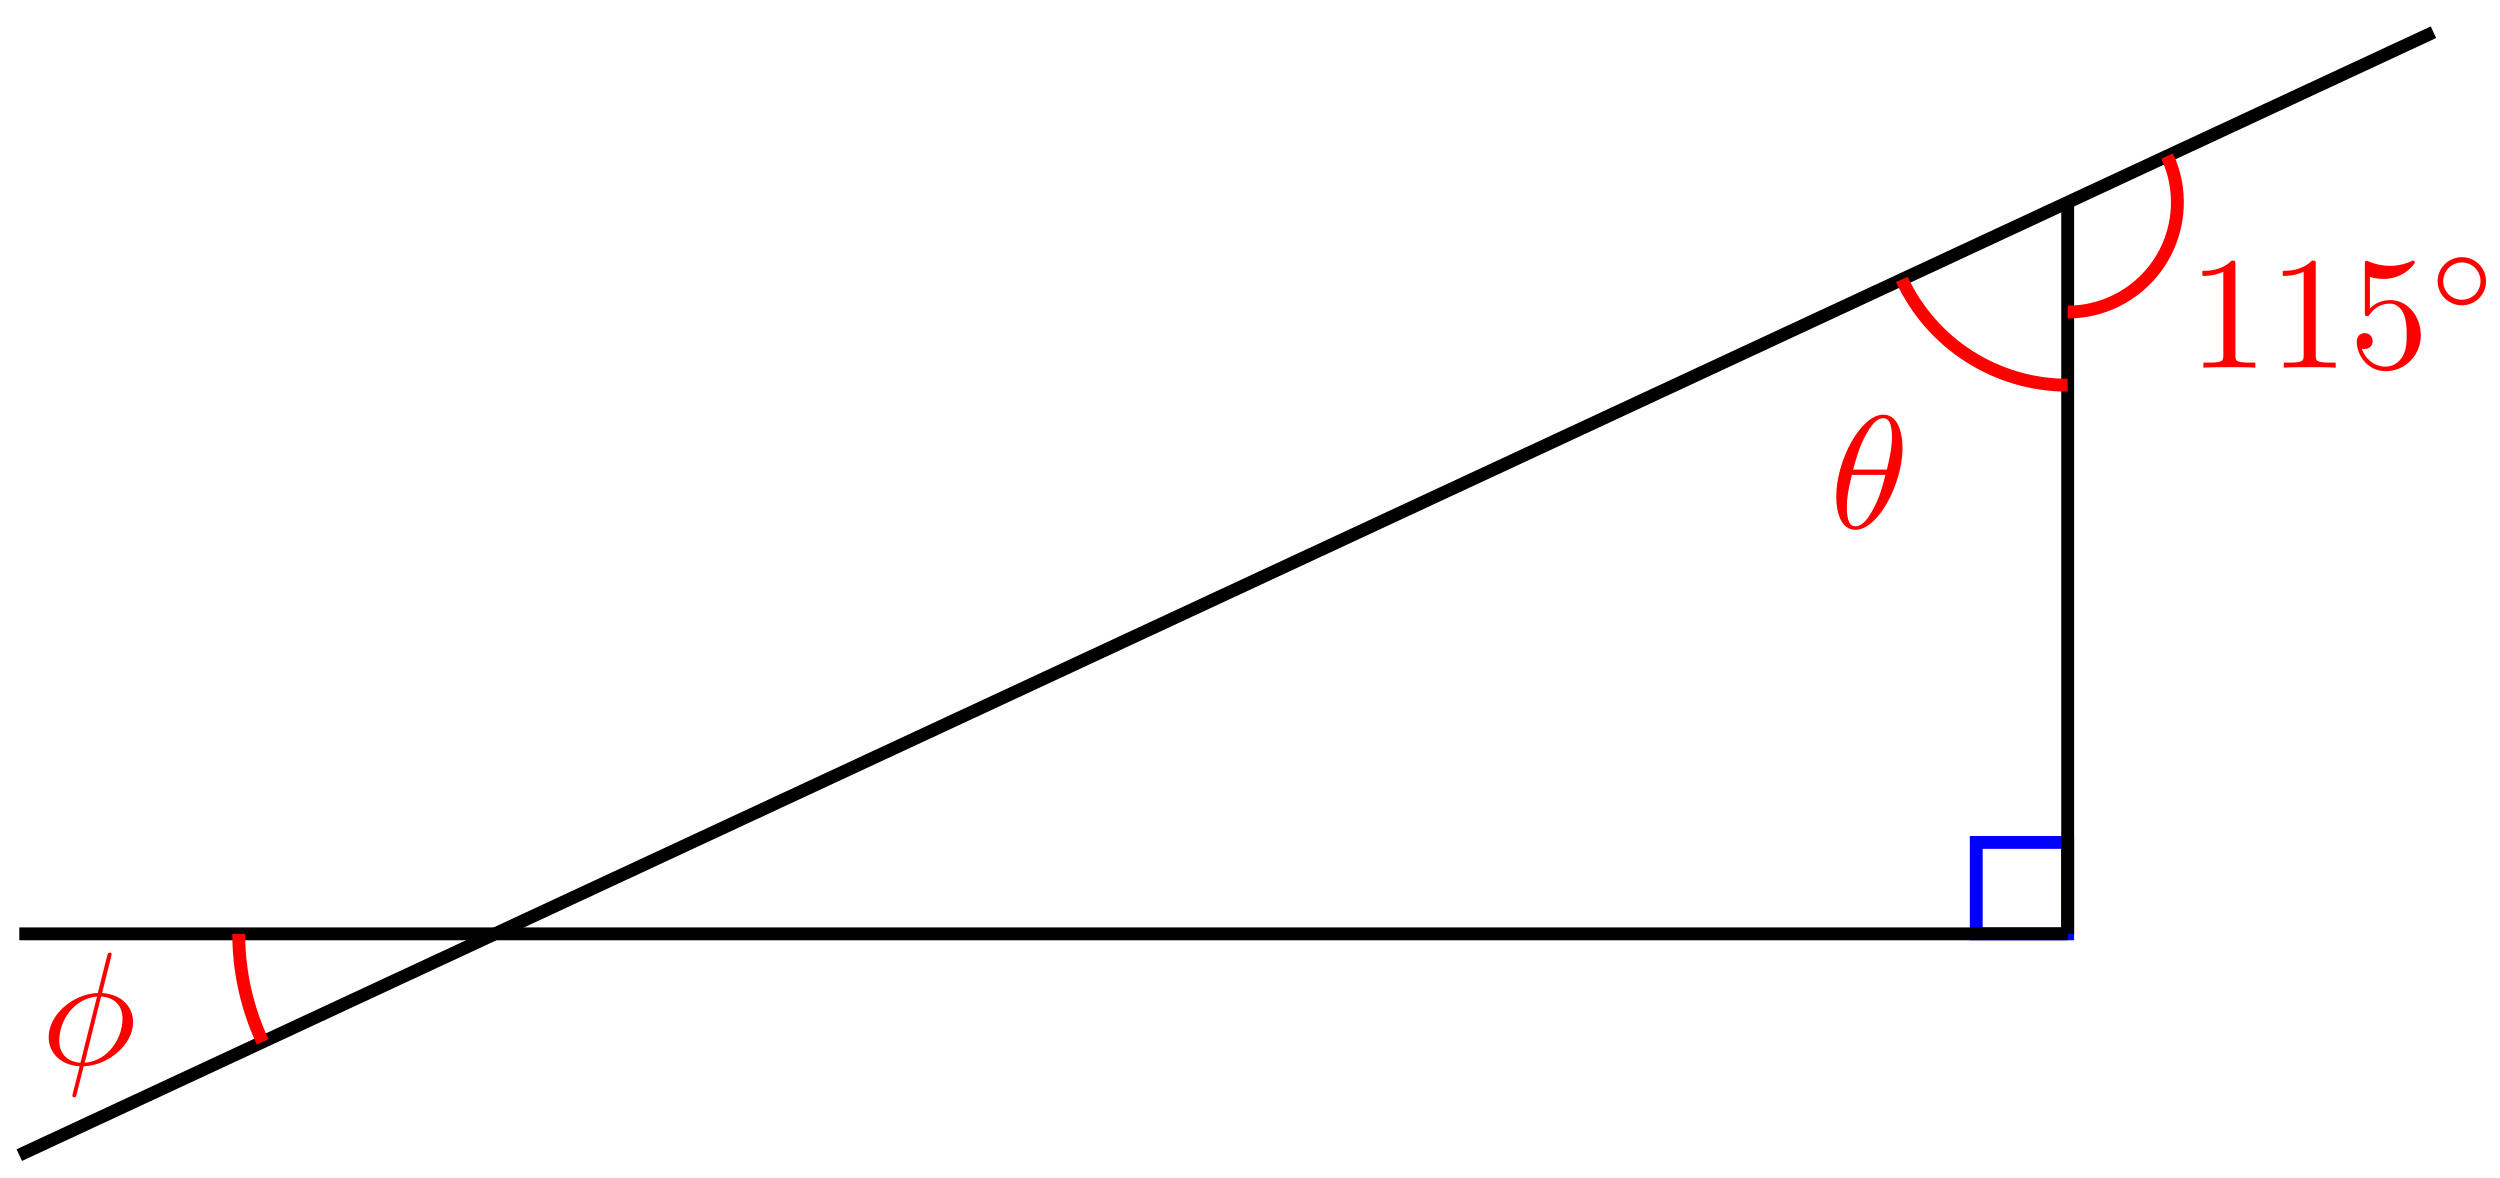
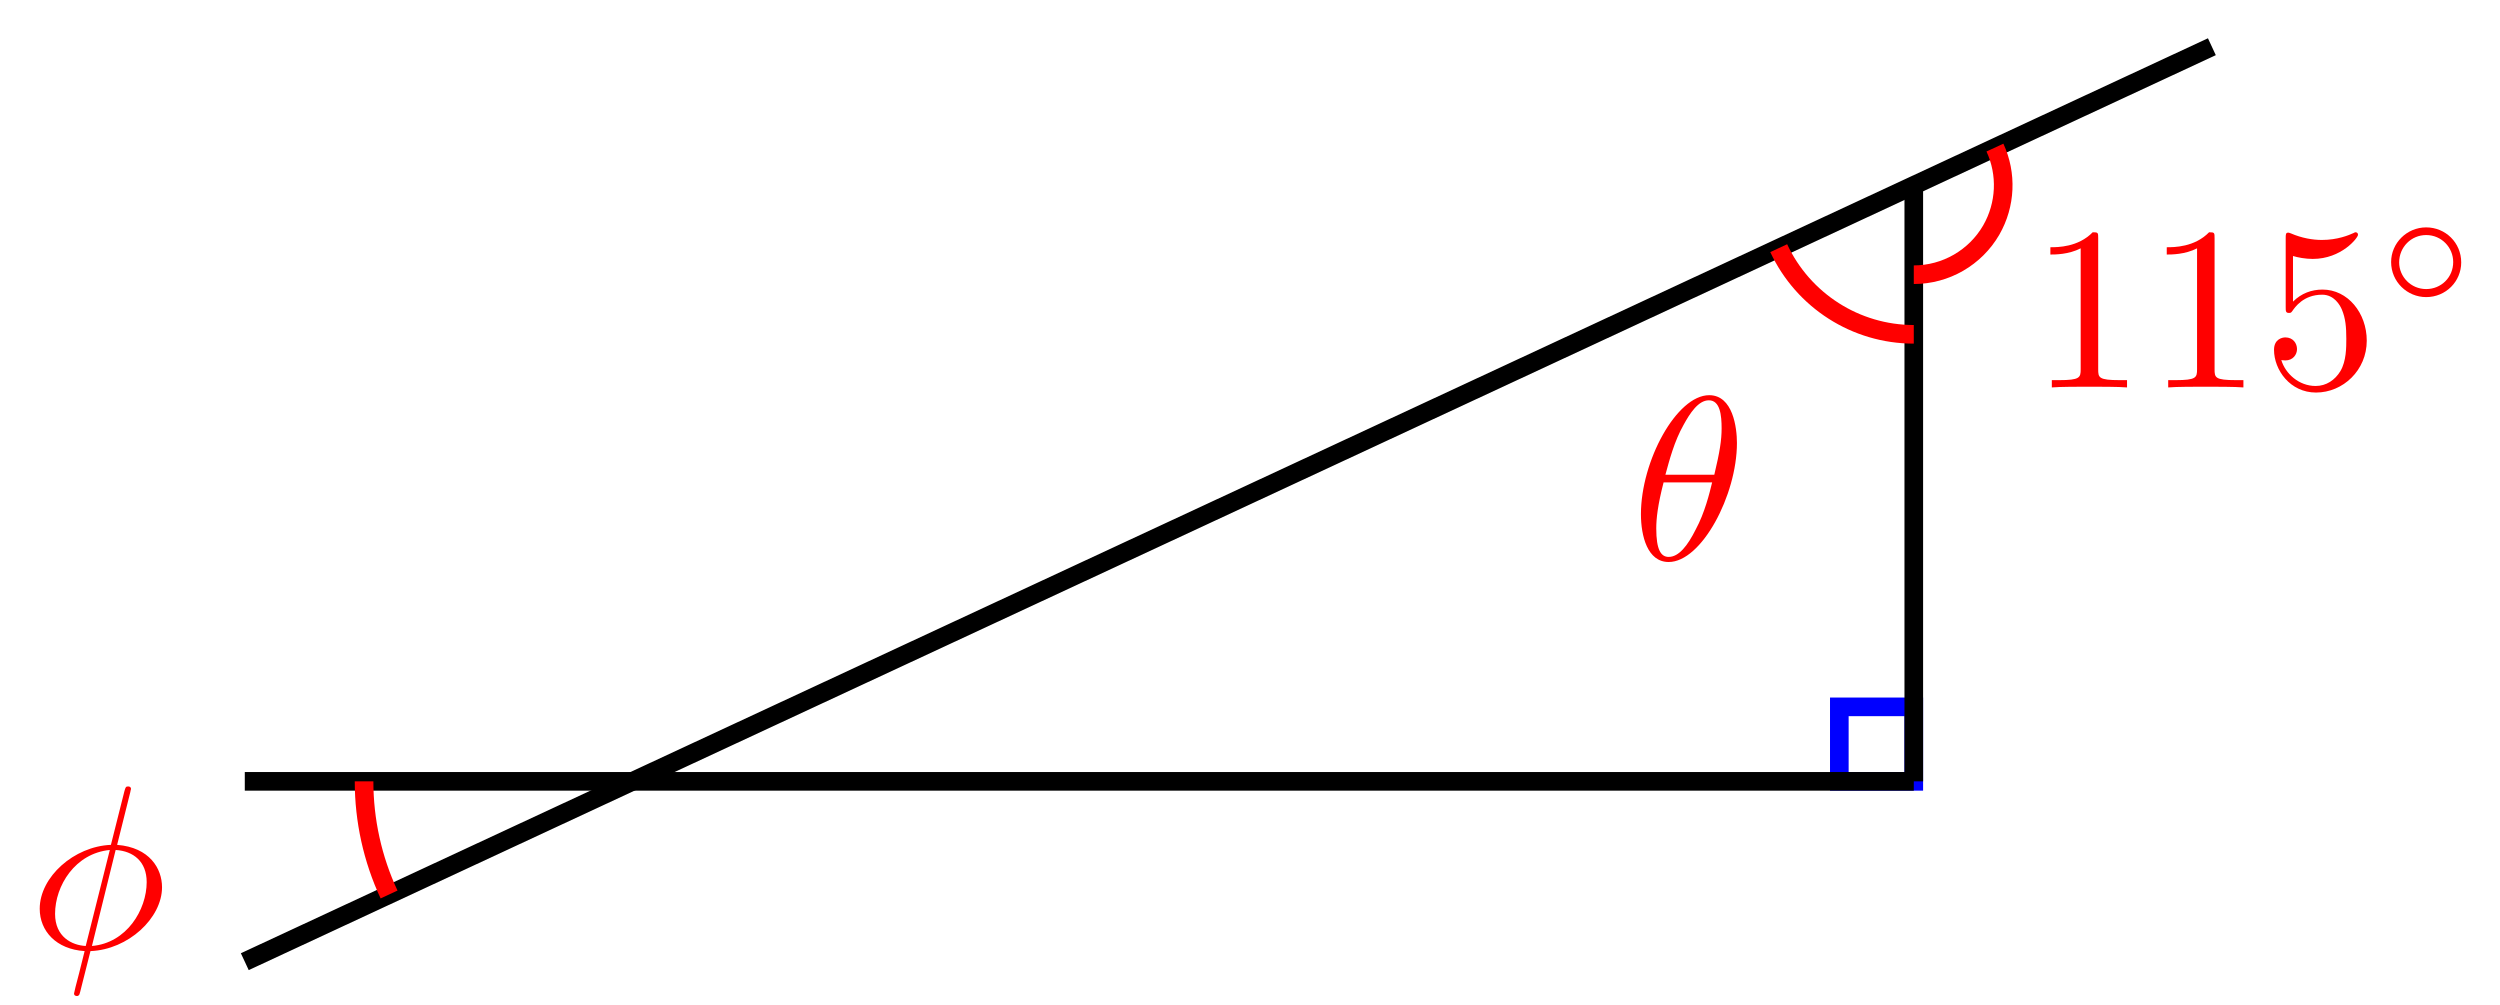
- <svg xmlns="http://www.w3.org/2000/svg" xmlns:xlink="http://www.w3.org/1999/xlink" width="155pt" height="73pt" viewBox="0 0 155 73" version="1.1">
+ <svg xmlns="http://www.w3.org/2000/svg" xmlns:xlink="http://www.w3.org/1999/xlink" width="107pt" height="43pt" viewBox="0 0 107 43" version="1.1">
  <defs>
    <g>
      <symbol overflow="visible" id="glyph0-0">
        <path style="stroke:none;" d="" />
      </symbol>
      <symbol overflow="visible" id="glyph0-1">
        <path style="stroke:none;" d="M 2.938 -6.375 C 2.938 -6.625 2.938 -6.641 2.703 -6.641 C 2.078 -6 1.203 -6 0.891 -6 L 0.891 -5.688 C 1.094 -5.688 1.672 -5.688 2.188 -5.953 L 2.188 -0.781 C 2.188 -0.422 2.156 -0.312 1.266 -0.312 L 0.953 -0.312 L 0.953 0 C 1.297 -0.031 2.156 -0.031 2.562 -0.031 C 2.953 -0.031 3.828 -0.031 4.172 0 L 4.172 -0.312 L 3.859 -0.312 C 2.953 -0.312 2.938 -0.422 2.938 -0.781 Z M 2.938 -6.375 " />
      </symbol>
      <symbol overflow="visible" id="glyph0-2">
        <path style="stroke:none;" d="M 4.469 -2 C 4.469 -3.188 3.656 -4.188 2.578 -4.188 C 2.109 -4.188 1.672 -4.031 1.312 -3.672 L 1.312 -5.625 C 1.516 -5.562 1.844 -5.5 2.156 -5.5 C 3.391 -5.5 4.094 -6.406 4.094 -6.531 C 4.094 -6.594 4.062 -6.641 3.984 -6.641 C 3.984 -6.641 3.953 -6.641 3.906 -6.609 C 3.703 -6.516 3.219 -6.312 2.547 -6.312 C 2.156 -6.312 1.688 -6.391 1.219 -6.594 C 1.141 -6.625 1.125 -6.625 1.109 -6.625 C 1 -6.625 1 -6.547 1 -6.391 L 1 -3.438 C 1 -3.266 1 -3.188 1.141 -3.188 C 1.219 -3.188 1.234 -3.203 1.281 -3.266 C 1.391 -3.422 1.75 -3.969 2.562 -3.969 C 3.078 -3.969 3.328 -3.516 3.406 -3.328 C 3.562 -2.953 3.594 -2.578 3.594 -2.078 C 3.594 -1.719 3.594 -1.125 3.344 -0.703 C 3.109 -0.312 2.734 -0.062 2.281 -0.062 C 1.562 -0.062 0.984 -0.594 0.812 -1.172 C 0.844 -1.172 0.875 -1.156 0.984 -1.156 C 1.312 -1.156 1.484 -1.406 1.484 -1.641 C 1.484 -1.891 1.312 -2.141 0.984 -2.141 C 0.844 -2.141 0.5 -2.062 0.5 -1.609 C 0.5 -0.75 1.188 0.219 2.297 0.219 C 3.453 0.219 4.469 -0.734 4.469 -2 Z M 4.469 -2 " />
      </symbol>
      <symbol overflow="visible" id="glyph1-0">
        <path style="stroke:none;" d="" />
      </symbol>
      <symbol overflow="visible" id="glyph1-1">
        <path style="stroke:none;" d="M 3.531 -1.734 C 3.531 -2.578 2.859 -3.234 2.031 -3.234 C 1.203 -3.234 0.531 -2.562 0.531 -1.75 C 0.531 -0.906 1.219 -0.25 2.031 -0.25 C 2.875 -0.25 3.531 -0.922 3.531 -1.734 Z M 2.031 -0.594 C 1.375 -0.594 0.875 -1.125 0.875 -1.734 C 0.875 -2.391 1.391 -2.906 2.031 -2.906 C 2.688 -2.906 3.188 -2.375 3.188 -1.75 C 3.188 -1.094 2.672 -0.594 2.031 -0.594 Z M 2.031 -0.594 " />
      </symbol>
      <symbol overflow="visible" id="glyph2-0">
        <path style="stroke:none;" d="" />
      </symbol>
      <symbol overflow="visible" id="glyph2-1">
        <path style="stroke:none;" d="M 4.531 -4.984 C 4.531 -5.641 4.359 -7.031 3.344 -7.031 C 1.953 -7.031 0.422 -4.219 0.422 -1.938 C 0.422 -1 0.703 0.109 1.609 0.109 C 3.016 0.109 4.531 -2.75 4.531 -4.984 Z M 1.469 -3.625 C 1.641 -4.25 1.844 -5.047 2.25 -5.766 C 2.516 -6.25 2.875 -6.812 3.328 -6.812 C 3.812 -6.812 3.875 -6.172 3.875 -5.609 C 3.875 -5.109 3.797 -4.609 3.562 -3.625 Z M 3.469 -3.297 C 3.359 -2.844 3.156 -2 2.766 -1.281 C 2.422 -0.594 2.047 -0.109 1.609 -0.109 C 1.281 -0.109 1.078 -0.406 1.078 -1.328 C 1.078 -1.75 1.141 -2.328 1.391 -3.297 Z M 3.469 -3.297 " />
      </symbol>
      <symbol overflow="visible" id="glyph2-2">
        <path style="stroke:none;" d="M 4.359 -6.672 C 4.359 -6.703 4.391 -6.812 4.391 -6.812 C 4.391 -6.828 4.391 -6.922 4.266 -6.922 C 4.172 -6.922 4.156 -6.891 4.109 -6.719 L 3.531 -4.422 C 1.953 -4.359 0.484 -3.047 0.484 -1.688 C 0.484 -0.734 1.188 0.047 2.406 0.125 C 2.328 0.422 2.25 0.75 2.172 1.062 C 2.047 1.531 1.953 1.906 1.953 1.938 C 1.953 2.031 2.031 2.047 2.078 2.047 C 2.125 2.047 2.141 2.031 2.172 2 C 2.188 1.984 2.25 1.75 2.281 1.609 L 2.656 0.125 C 4.266 0.062 5.719 -1.281 5.719 -2.609 C 5.719 -3.406 5.188 -4.312 3.797 -4.422 Z M 2.453 -0.094 C 1.859 -0.125 1.141 -0.484 1.141 -1.469 C 1.141 -2.672 2 -4.062 3.484 -4.203 Z M 3.734 -4.203 C 4.5 -4.156 5.062 -3.703 5.062 -2.828 C 5.062 -1.641 4.203 -0.219 2.719 -0.094 Z M 3.734 -4.203 " />
      </symbol>
    </g>
  </defs>
  <g id="surface1">
-     <path style="fill:none;stroke-width:0.797;stroke-linecap:butt;stroke-linejoin:miter;stroke:rgb(0%,0%,100%);stroke-opacity:1;stroke-miterlimit:10;" d="M -0 -0 L -0 5.668 L -5.668 5.668 L -5.668 -0 Z M -0 -0 " transform="matrix(1.00005,0,0,-1,128.1958,57.898)" />
-     <path style="fill:none;stroke-width:0.797;stroke-linecap:butt;stroke-linejoin:miter;stroke:rgb(0%,0%,0%);stroke-opacity:1;stroke-miterlimit:10;" d="M -126.994 -0 L -0 -0 " transform="matrix(1.00005,0,0,-1,128.1958,57.898)" />
-     <path style="fill:none;stroke-width:0.797;stroke-linecap:butt;stroke-linejoin:miter;stroke:rgb(0%,0%,0%);stroke-opacity:1;stroke-miterlimit:10;" d="M -0 -0 L -0 45.359 " transform="matrix(1.00005,0,0,-1,128.1958,57.898)" />
-     <path style="fill:none;stroke-width:0.797;stroke-linecap:butt;stroke-linejoin:miter;stroke:rgb(0%,0%,0%);stroke-opacity:1;stroke-miterlimit:10;" d="M -126.994 -13.719 L 22.678 55.902 " transform="matrix(1.00005,0,0,-1,128.1958,57.898)" />
-     <path style="fill:none;stroke-width:0.797;stroke-linecap:butt;stroke-linejoin:miter;stroke:rgb(100%,0%,0%);stroke-opacity:1;stroke-miterlimit:10;" d="M -0 38.55 C 2.429 38.55 4.675 39.847 5.894 41.953 C 6.999 43.875 7.105 46.214 6.167 48.222 " transform="matrix(1.00005,0,0,-1,128.1958,57.898)" />
+     <path style="fill:none;stroke-width:0.797;stroke-linecap:butt;stroke-linejoin:miter;stroke:rgb(0%,0%,100%);stroke-opacity:1;stroke-miterlimit:10;" d="M -0.002 0.001 L -0.002 3.189 L -3.189 3.189 L -3.189 0.001 Z M -0.002 0.001 " transform="matrix(1,0,0,-1.00003,81.912,33.44252)" />
+     <path style="fill:none;stroke-width:0.797;stroke-linecap:butt;stroke-linejoin:miter;stroke:rgb(0%,0%,0%);stroke-opacity:1;stroke-miterlimit:10;" d="M -71.435 0.001 L -0.002 0.001 " transform="matrix(1,0,0,-1.00003,81.912,33.44252)" />
+     <path style="fill:none;stroke-width:0.797;stroke-linecap:butt;stroke-linejoin:miter;stroke:rgb(0%,0%,0%);stroke-opacity:1;stroke-miterlimit:10;" d="M -0.002 0.001 L -0.002 25.512 " transform="matrix(1,0,0,-1.00003,81.912,33.44252)" />
+     <path style="fill:none;stroke-width:0.797;stroke-linecap:butt;stroke-linejoin:miter;stroke:rgb(0%,0%,0%);stroke-opacity:1;stroke-miterlimit:10;" d="M -71.435 -7.717 L 12.756 31.442 " transform="matrix(1,0,0,-1.00003,81.912,33.44252)" />
+     <path style="fill:none;stroke-width:0.797;stroke-linecap:butt;stroke-linejoin:miter;stroke:rgb(100%,0%,0%);stroke-opacity:1;stroke-miterlimit:10;" d="M -0.002 21.684 C 1.365 21.684 2.631 22.415 3.315 23.598 C 3.936 24.68 3.994 25.996 3.471 27.125 " transform="matrix(1,0,0,-1.00003,81.912,33.44252)" />
    <g style="fill:rgb(100%,0%,0%);fill-opacity:1;">
-       <use xlink:href="#glyph0-1" x="135.658" y="22.795" />
-       <use xlink:href="#glyph0-1" x="140.64" y="22.795" />
-       <use xlink:href="#glyph0-2" x="145.621" y="22.795" />
+       <use xlink:href="#glyph0-1" x="86.865" y="16.582" />
+       <use xlink:href="#glyph0-1" x="91.846" y="16.582" />
+       <use xlink:href="#glyph0-2" x="96.828" y="16.582" />
    </g>
    <g style="fill:rgb(100%,0%,0%);fill-opacity:1;">
-       <use xlink:href="#glyph1-1" x="150.603" y="19.179" />
+       <use xlink:href="#glyph1-1" x="101.809" y="12.966" />
    </g>
-     <path style="fill:none;stroke-width:0.797;stroke-linecap:butt;stroke-linejoin:miter;stroke:rgb(100%,0%,0%);stroke-opacity:1;stroke-miterlimit:10;" d="M -0 34.015 C -4.41 34.015 -8.422 36.574 -10.281 40.574 " transform="matrix(1.00005,0,0,-1,128.1958,57.898)" />
+     <path style="fill:none;stroke-width:0.797;stroke-linecap:butt;stroke-linejoin:miter;stroke:rgb(100%,0%,0%);stroke-opacity:1;stroke-miterlimit:10;" d="M -0.002 19.133 C -2.482 19.133 -4.736 20.575 -5.783 22.821 " transform="matrix(1,0,0,-1.00003,81.912,33.44252)" />
    <g style="fill:rgb(100%,0%,0%);fill-opacity:1;">
-       <use xlink:href="#glyph2-1" x="113.426" y="32.74" />
+       <use xlink:href="#glyph2-1" x="69.81" y="23.945" />
    </g>
-     <path style="fill:none;stroke-width:0.797;stroke-linecap:butt;stroke-linejoin:miter;stroke:rgb(100%,0%,0%);stroke-opacity:1;stroke-miterlimit:10;" d="M -113.389 -0 C -113.389 -2.313 -112.882 -4.598 -111.905 -6.696 " transform="matrix(1.00005,0,0,-1,128.1958,57.898)" />
+     <path style="fill:none;stroke-width:0.797;stroke-linecap:butt;stroke-linejoin:miter;stroke:rgb(100%,0%,0%);stroke-opacity:1;stroke-miterlimit:10;" d="M -66.33 0.001 C -66.33 -1.671 -65.967 -3.327 -65.26 -4.842 " transform="matrix(1,0,0,-1.00003,81.912,33.44252)" />
    <g style="fill:rgb(100%,0%,0%);fill-opacity:1;">
-       <use xlink:href="#glyph2-2" x="2.533" y="65.986" />
+       <use xlink:href="#glyph2-2" x="1.216" y="40.582" />
    </g>
  </g>
</svg>
